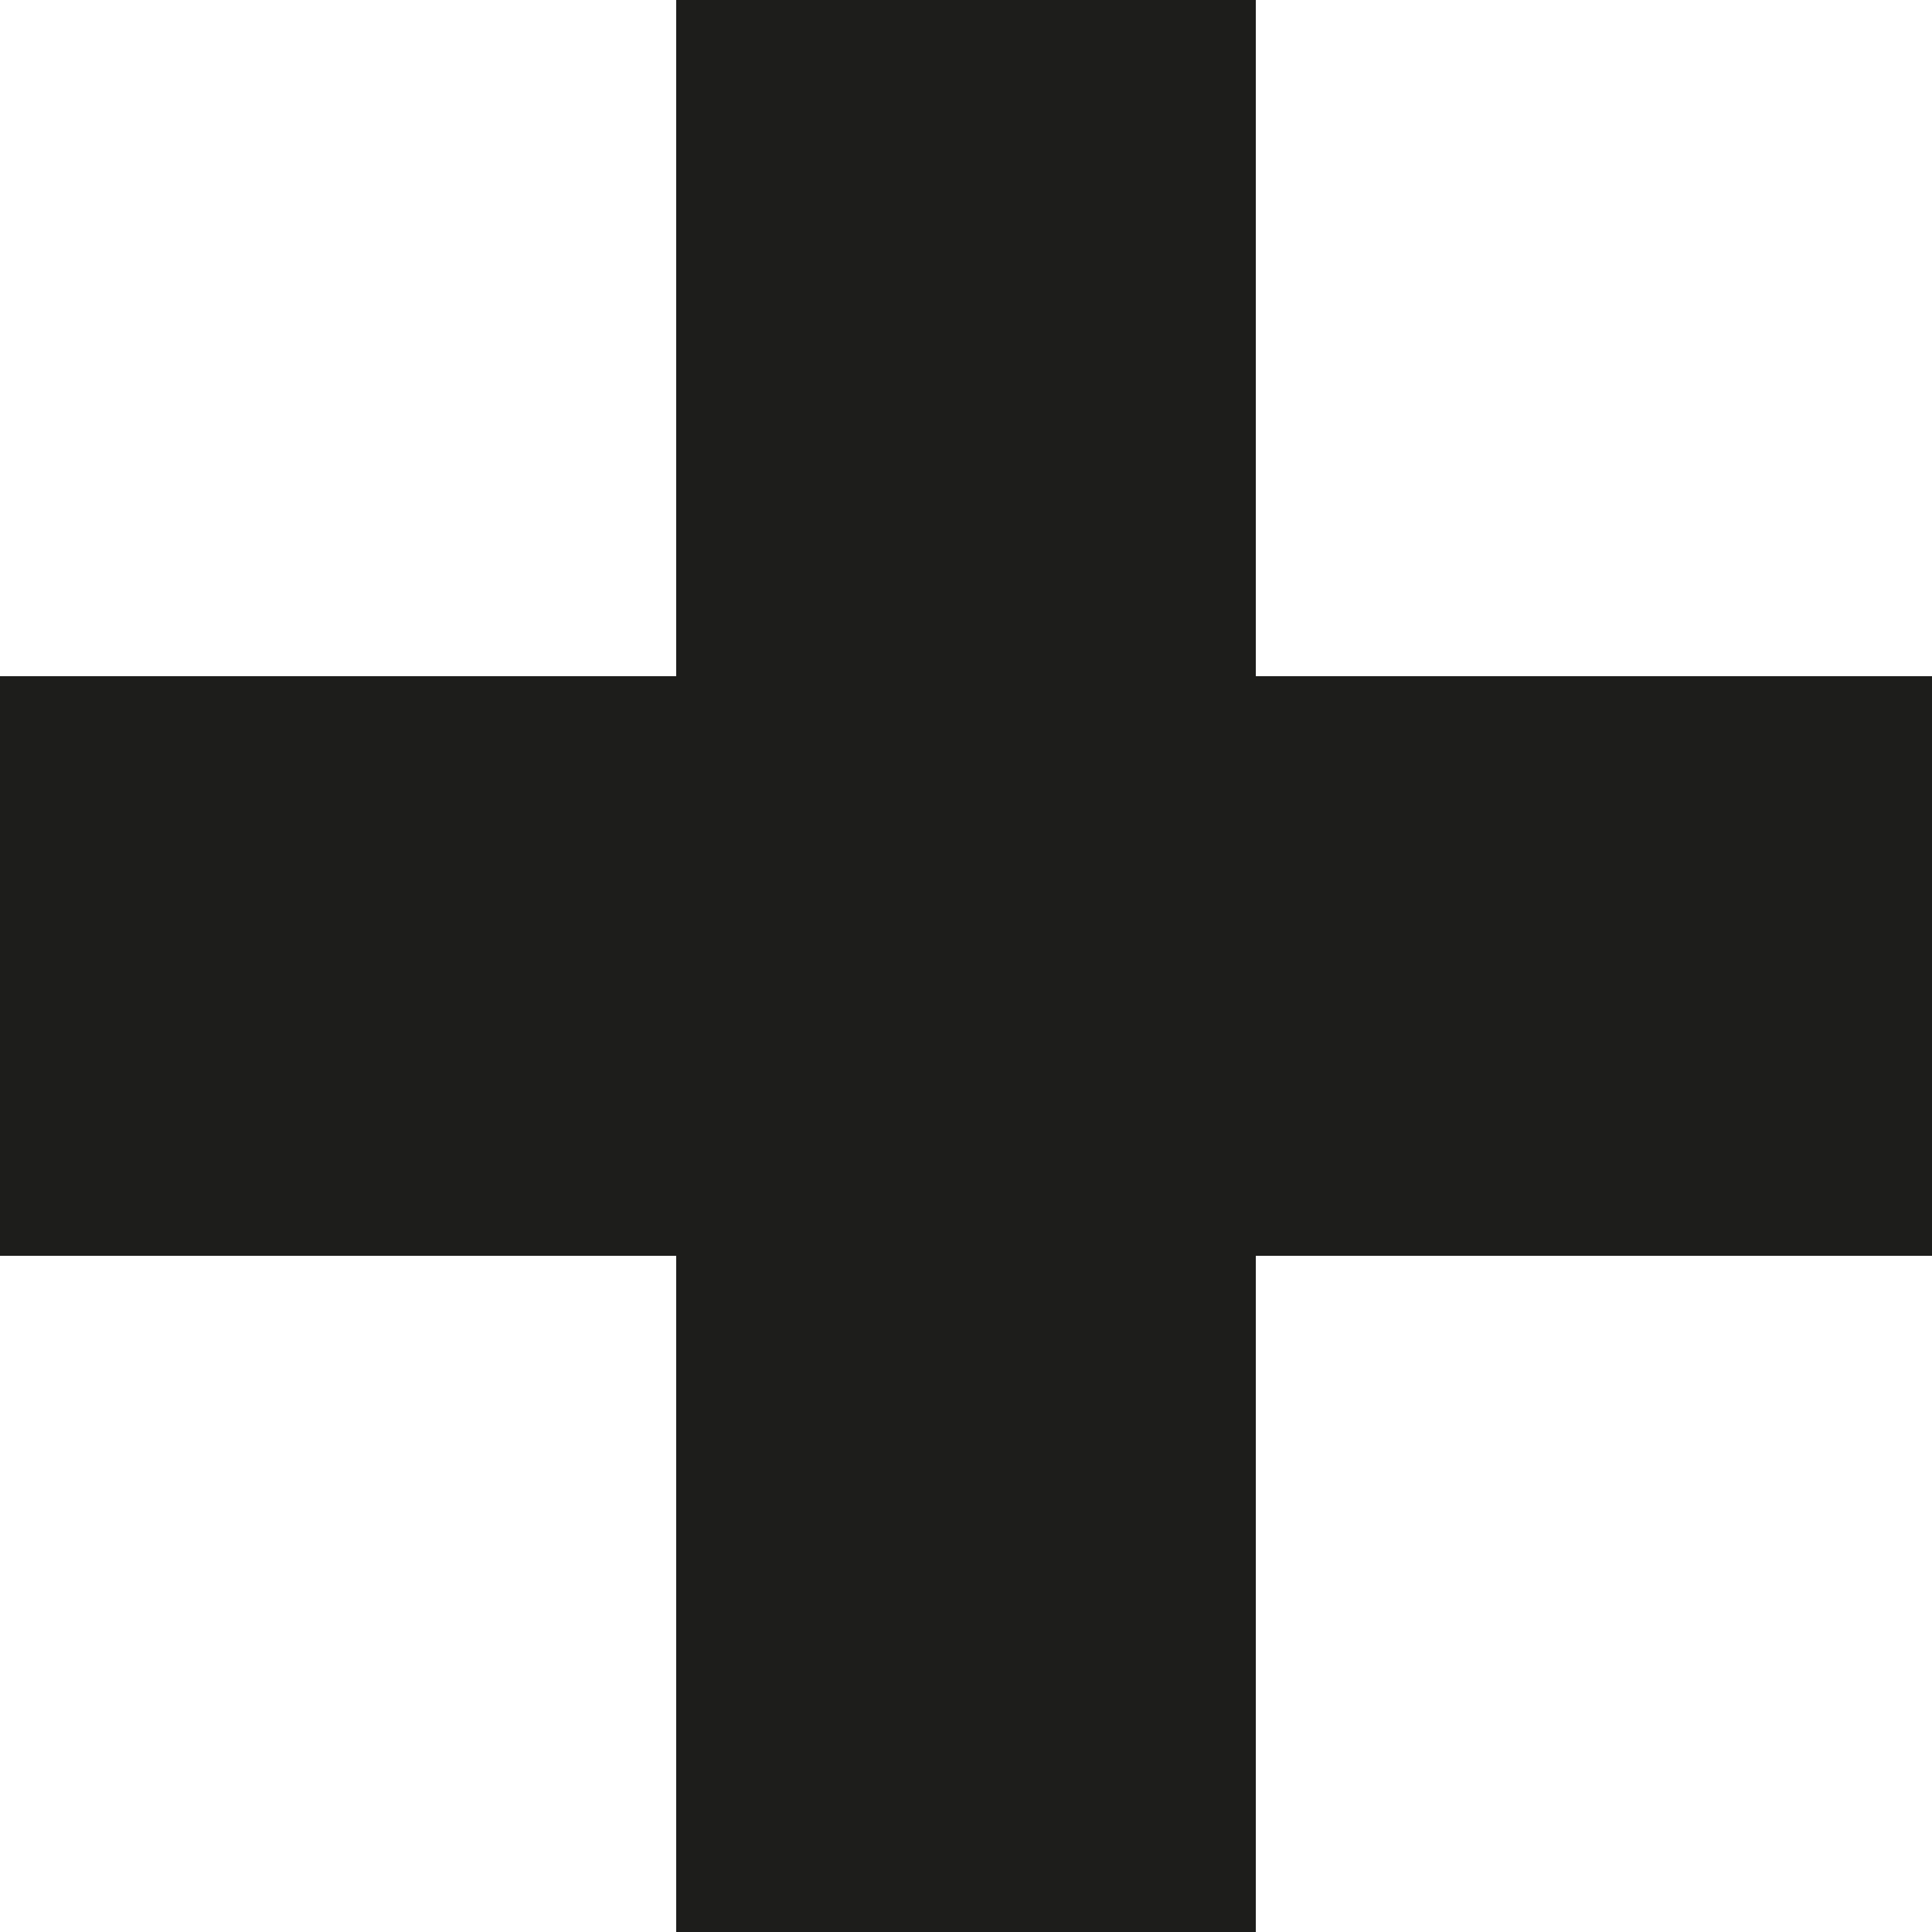
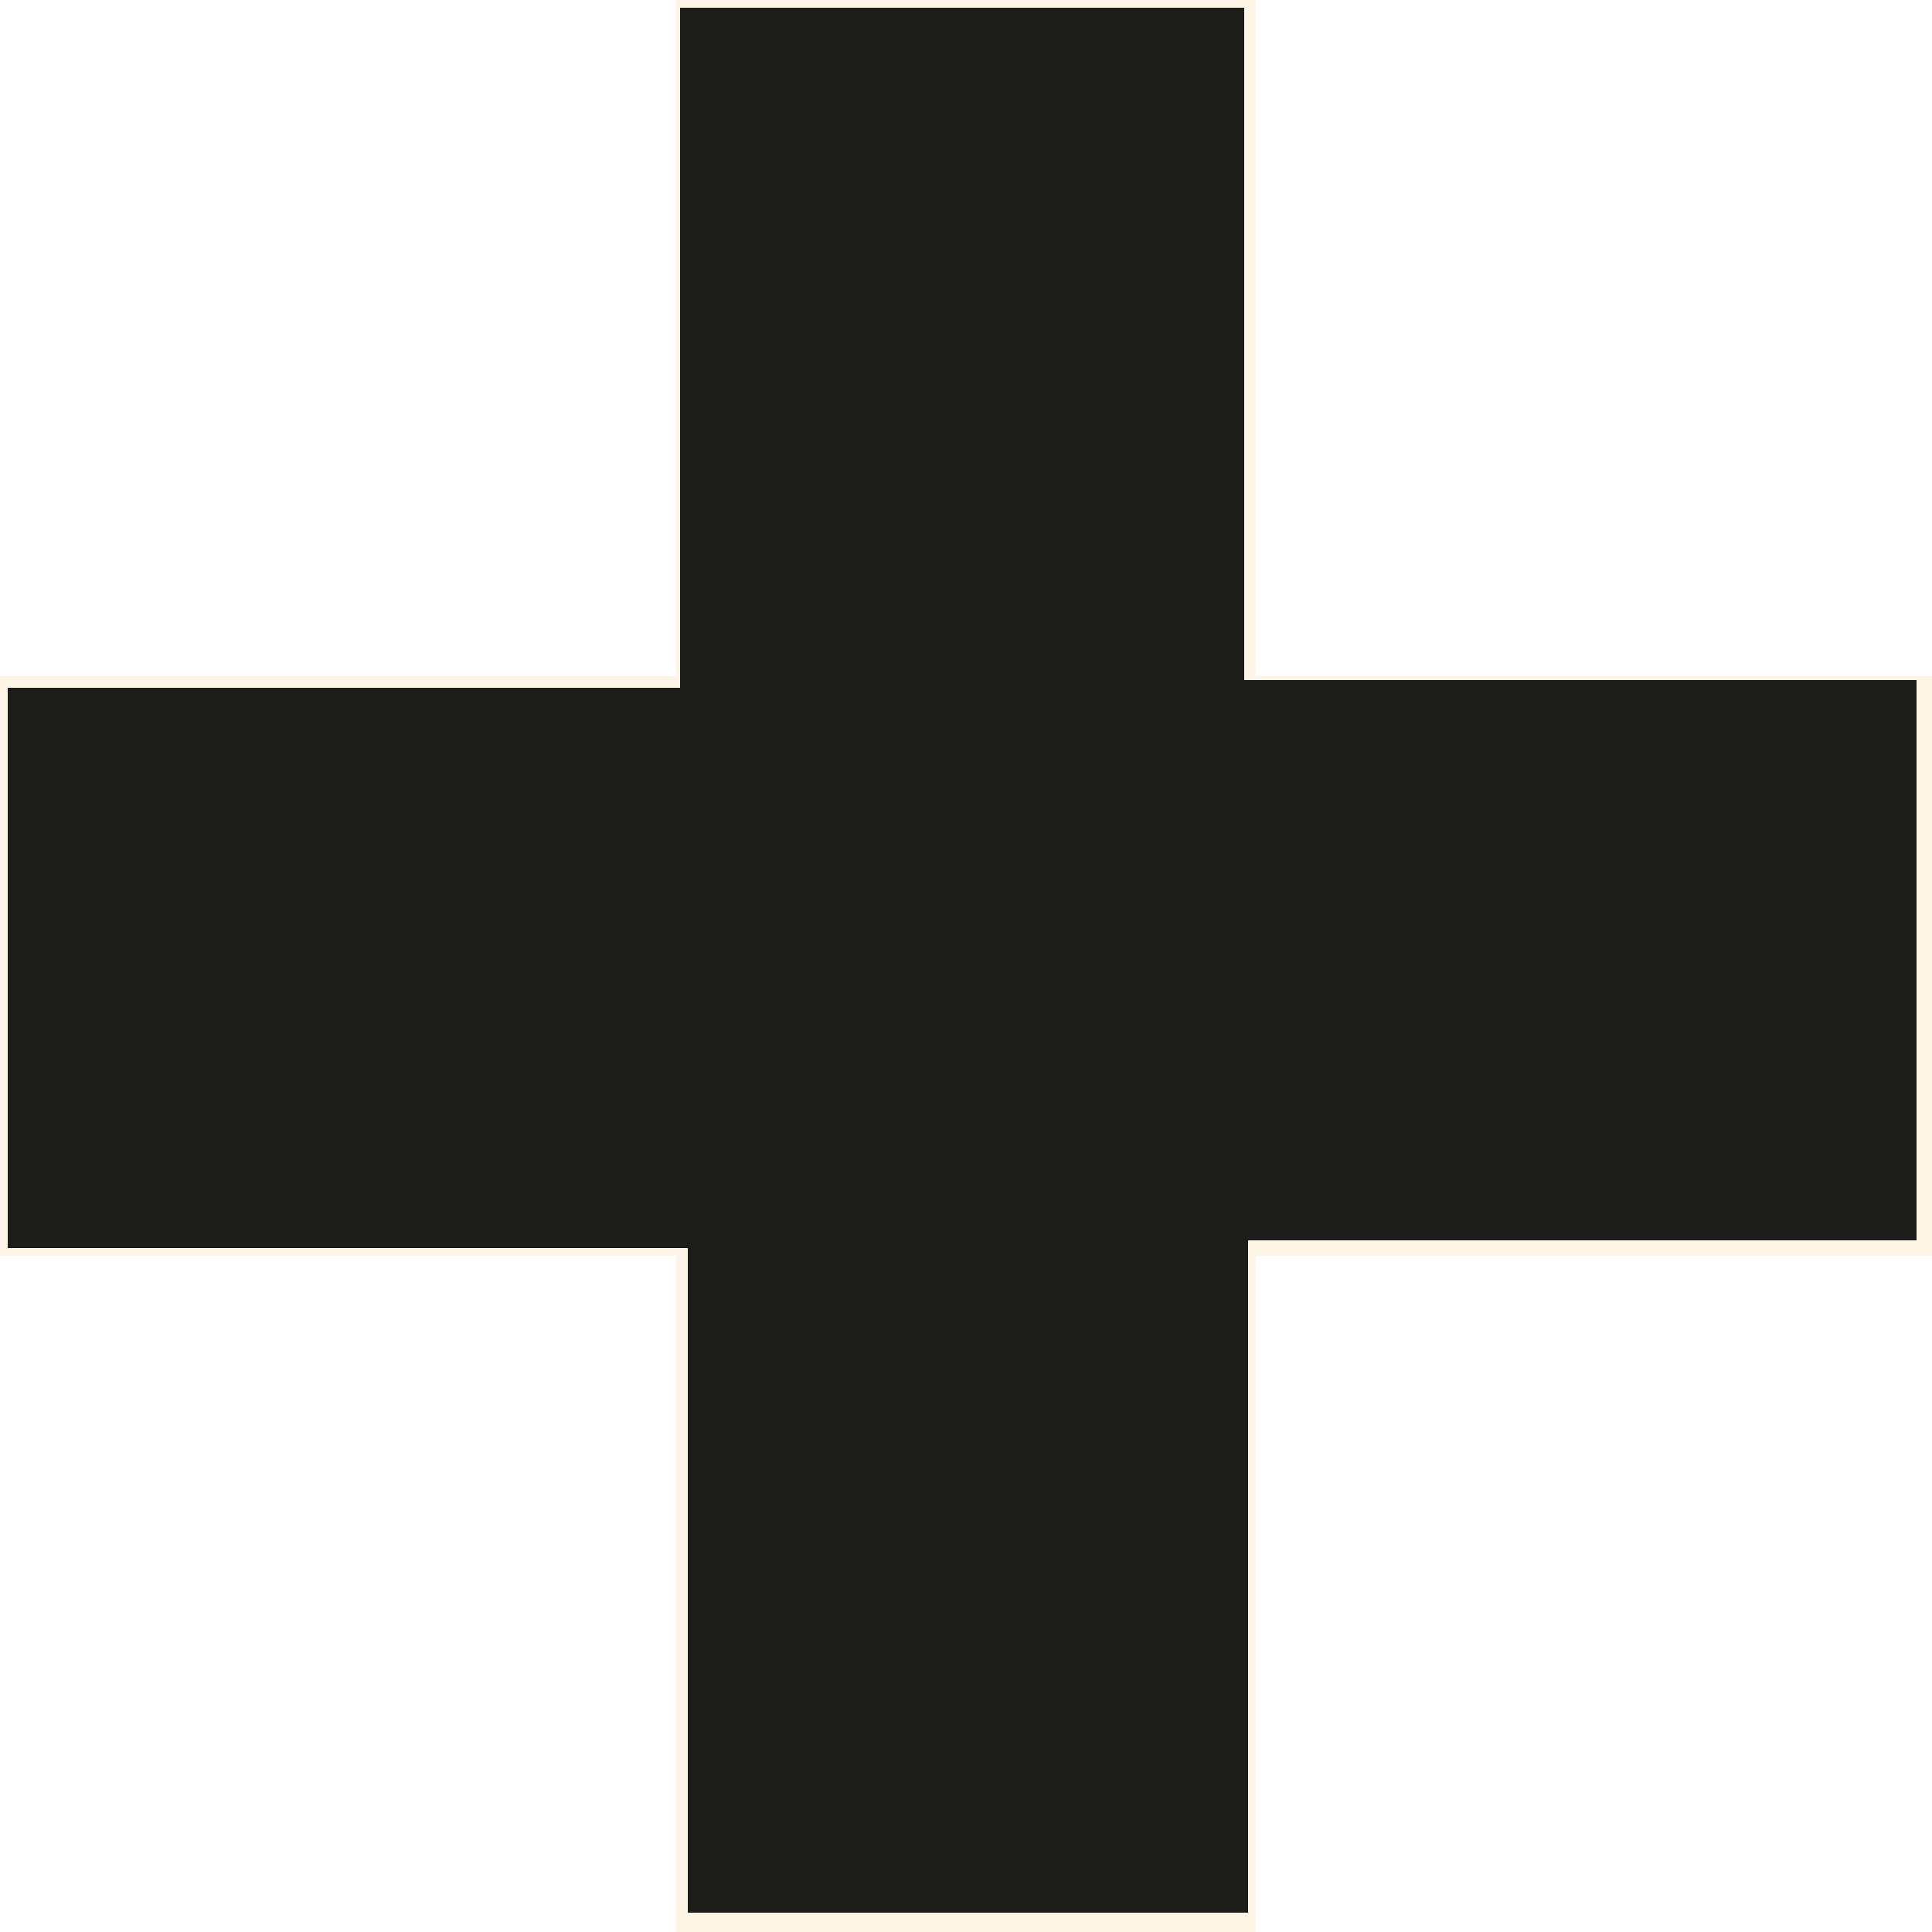
<svg xmlns="http://www.w3.org/2000/svg" version="1.1" id="Ebene_1" x="0px" y="0px" viewBox="0 0 50 50" style="enable-background:new 0 0 50 50;" xml:space="preserve">
  <style type="text/css">
	.st0{fill:#1D1D1B;}
+ 	.st1{fill:#FDF5E6;}
</style>
-   <rect x="17.5" class="st0" width="15" height="50" />
-   <rect x="17.5" y="0" transform="matrix(4.511064e-11 -1 1 4.511064e-11 -1.126857e-09 50)" class="st0" width="15" height="50" />
+   <g>
+     <polygon class="st0" points="17.6,49.9 17.6,32.4 0.1,32.4 0.1,17.6 17.6,17.6 17.6,0.1 32.4,0.1 32.4,17.6 49.9,17.6 49.9,32.4    32.4,32.4 32.4,49.9  " />
+     <path class="st1" d="M32.2,0.2v17.2v0.2h0.2h17.2v14.5H32.5h-0.2v0.2v17.2H17.8V32.5v-0.2h-0.2H0.2V17.8h17.2h0.2v-0.2V0.2H32.2    M32.5,0h-15v17.5H0v15h17.5V50h15V32.5H50v-15H32.5V0L32.5,0z" />
+   </g>
</svg>
